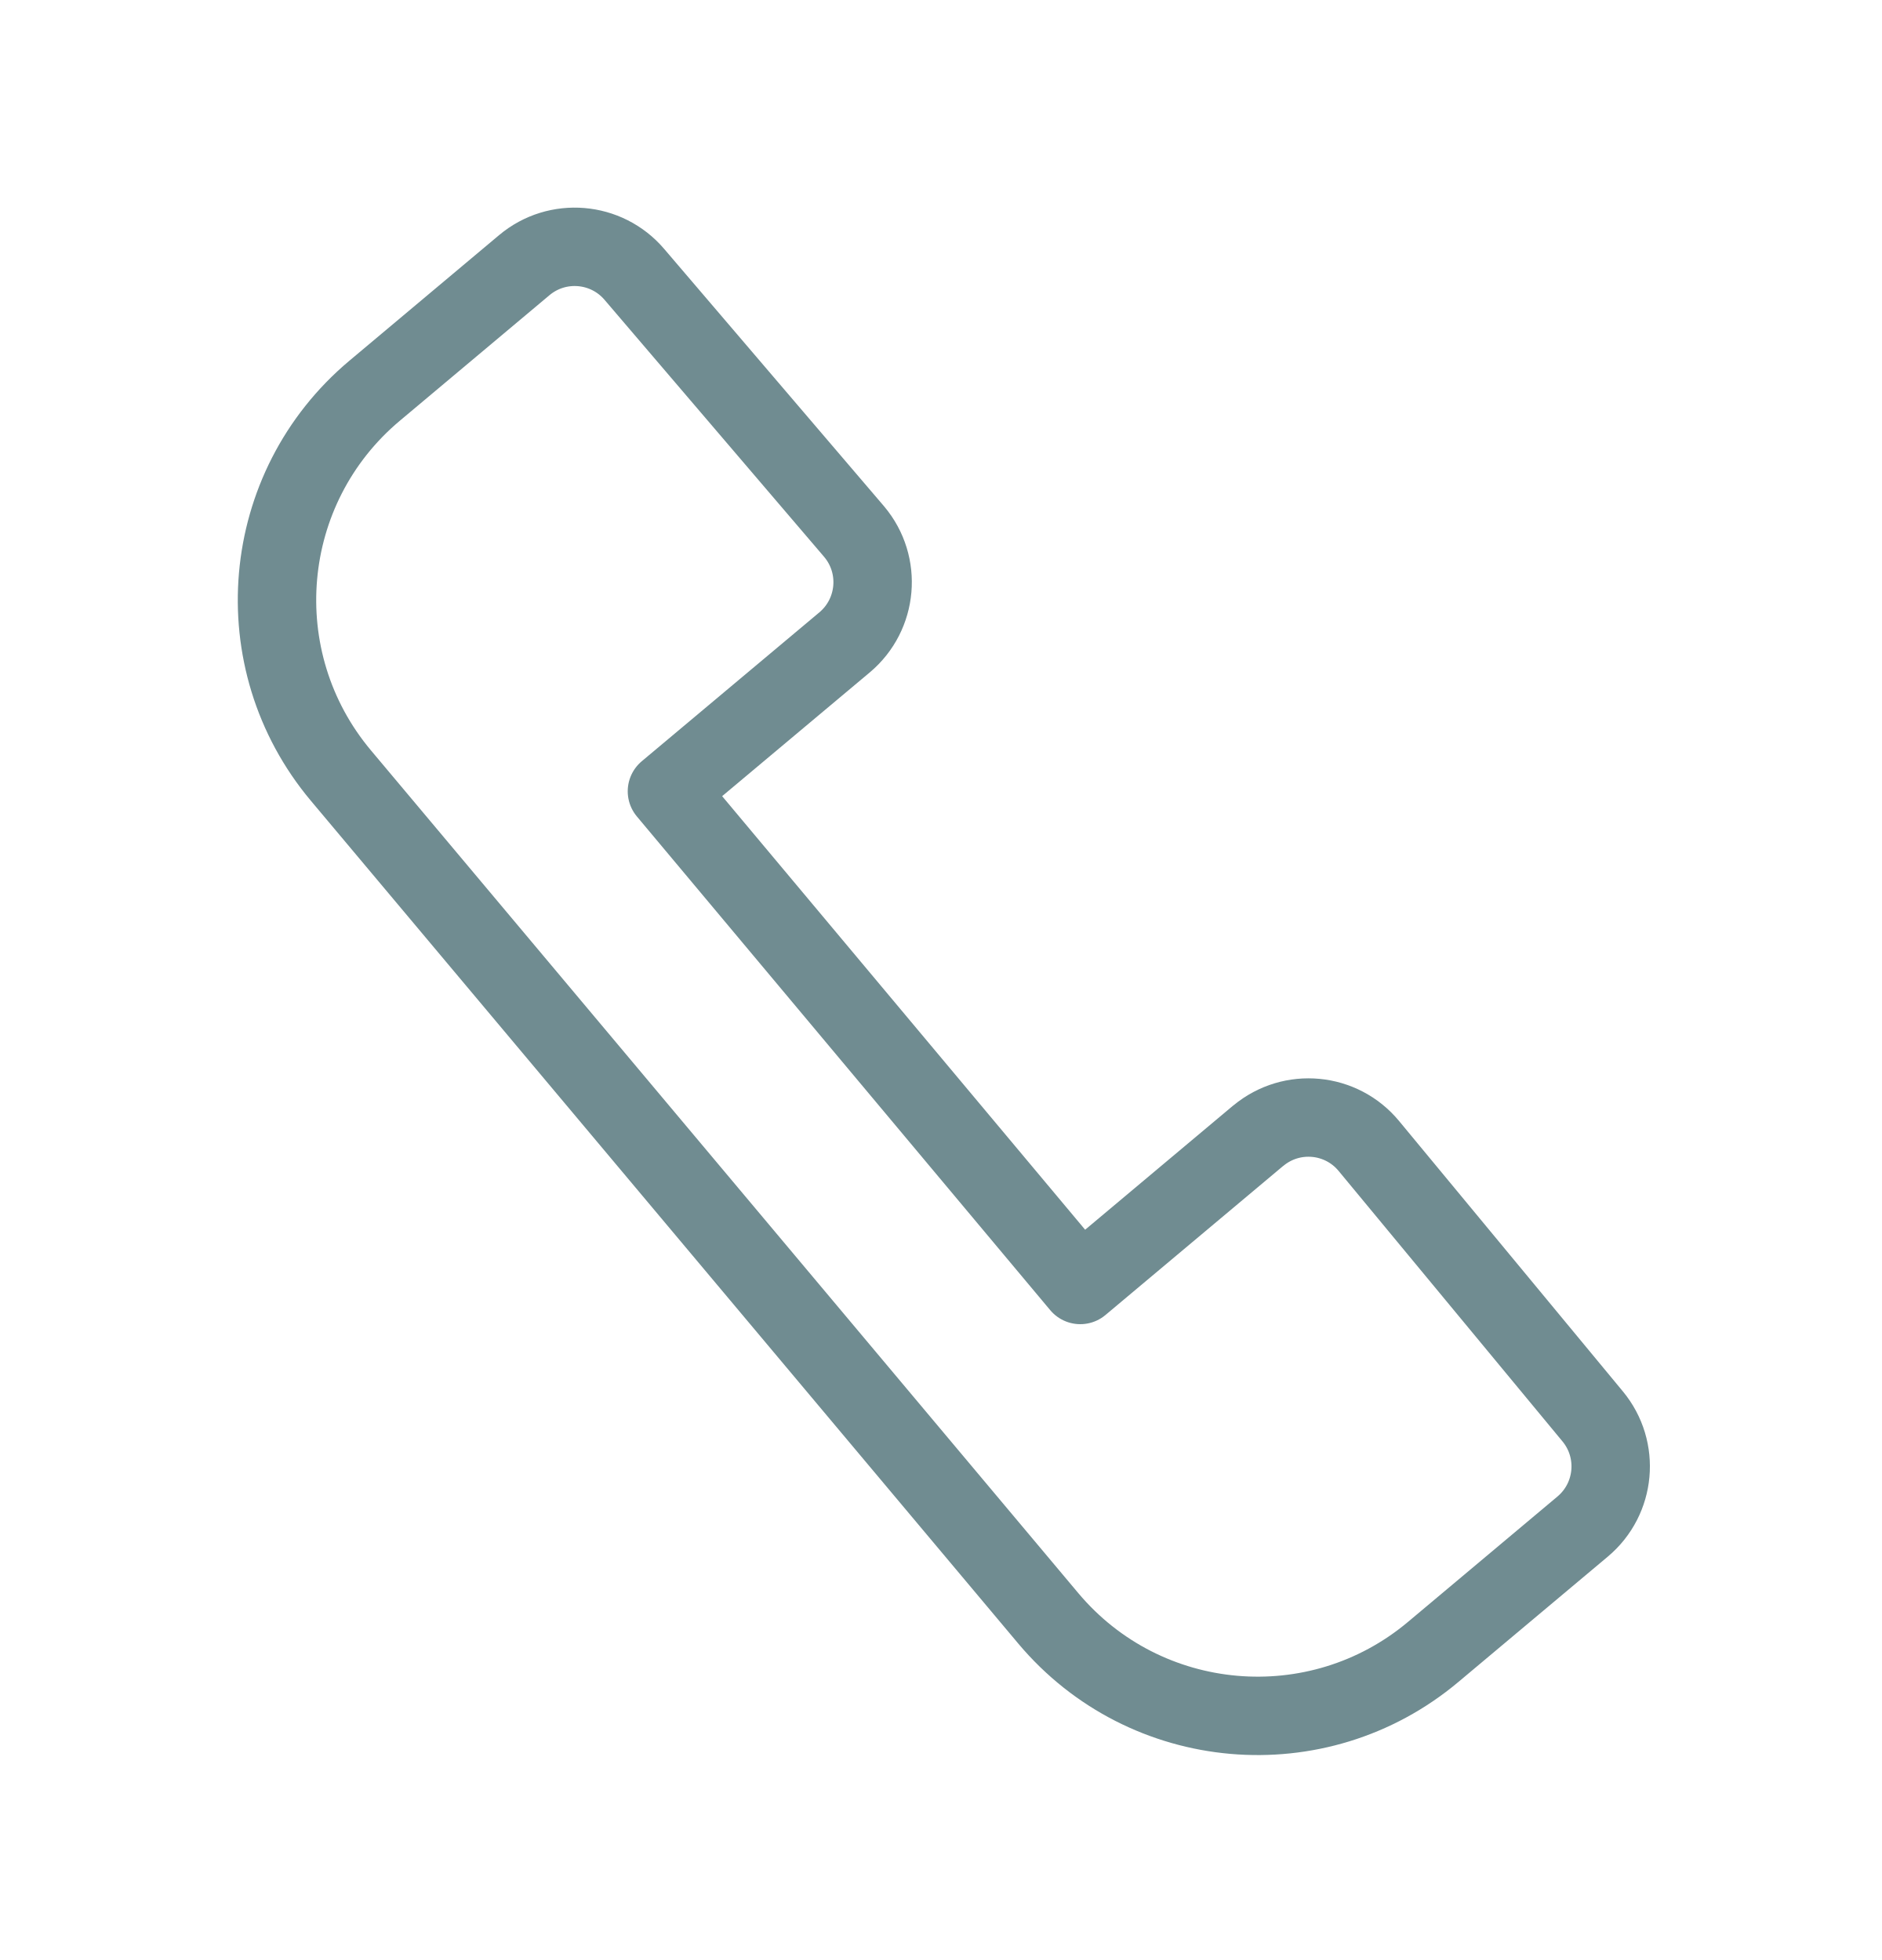
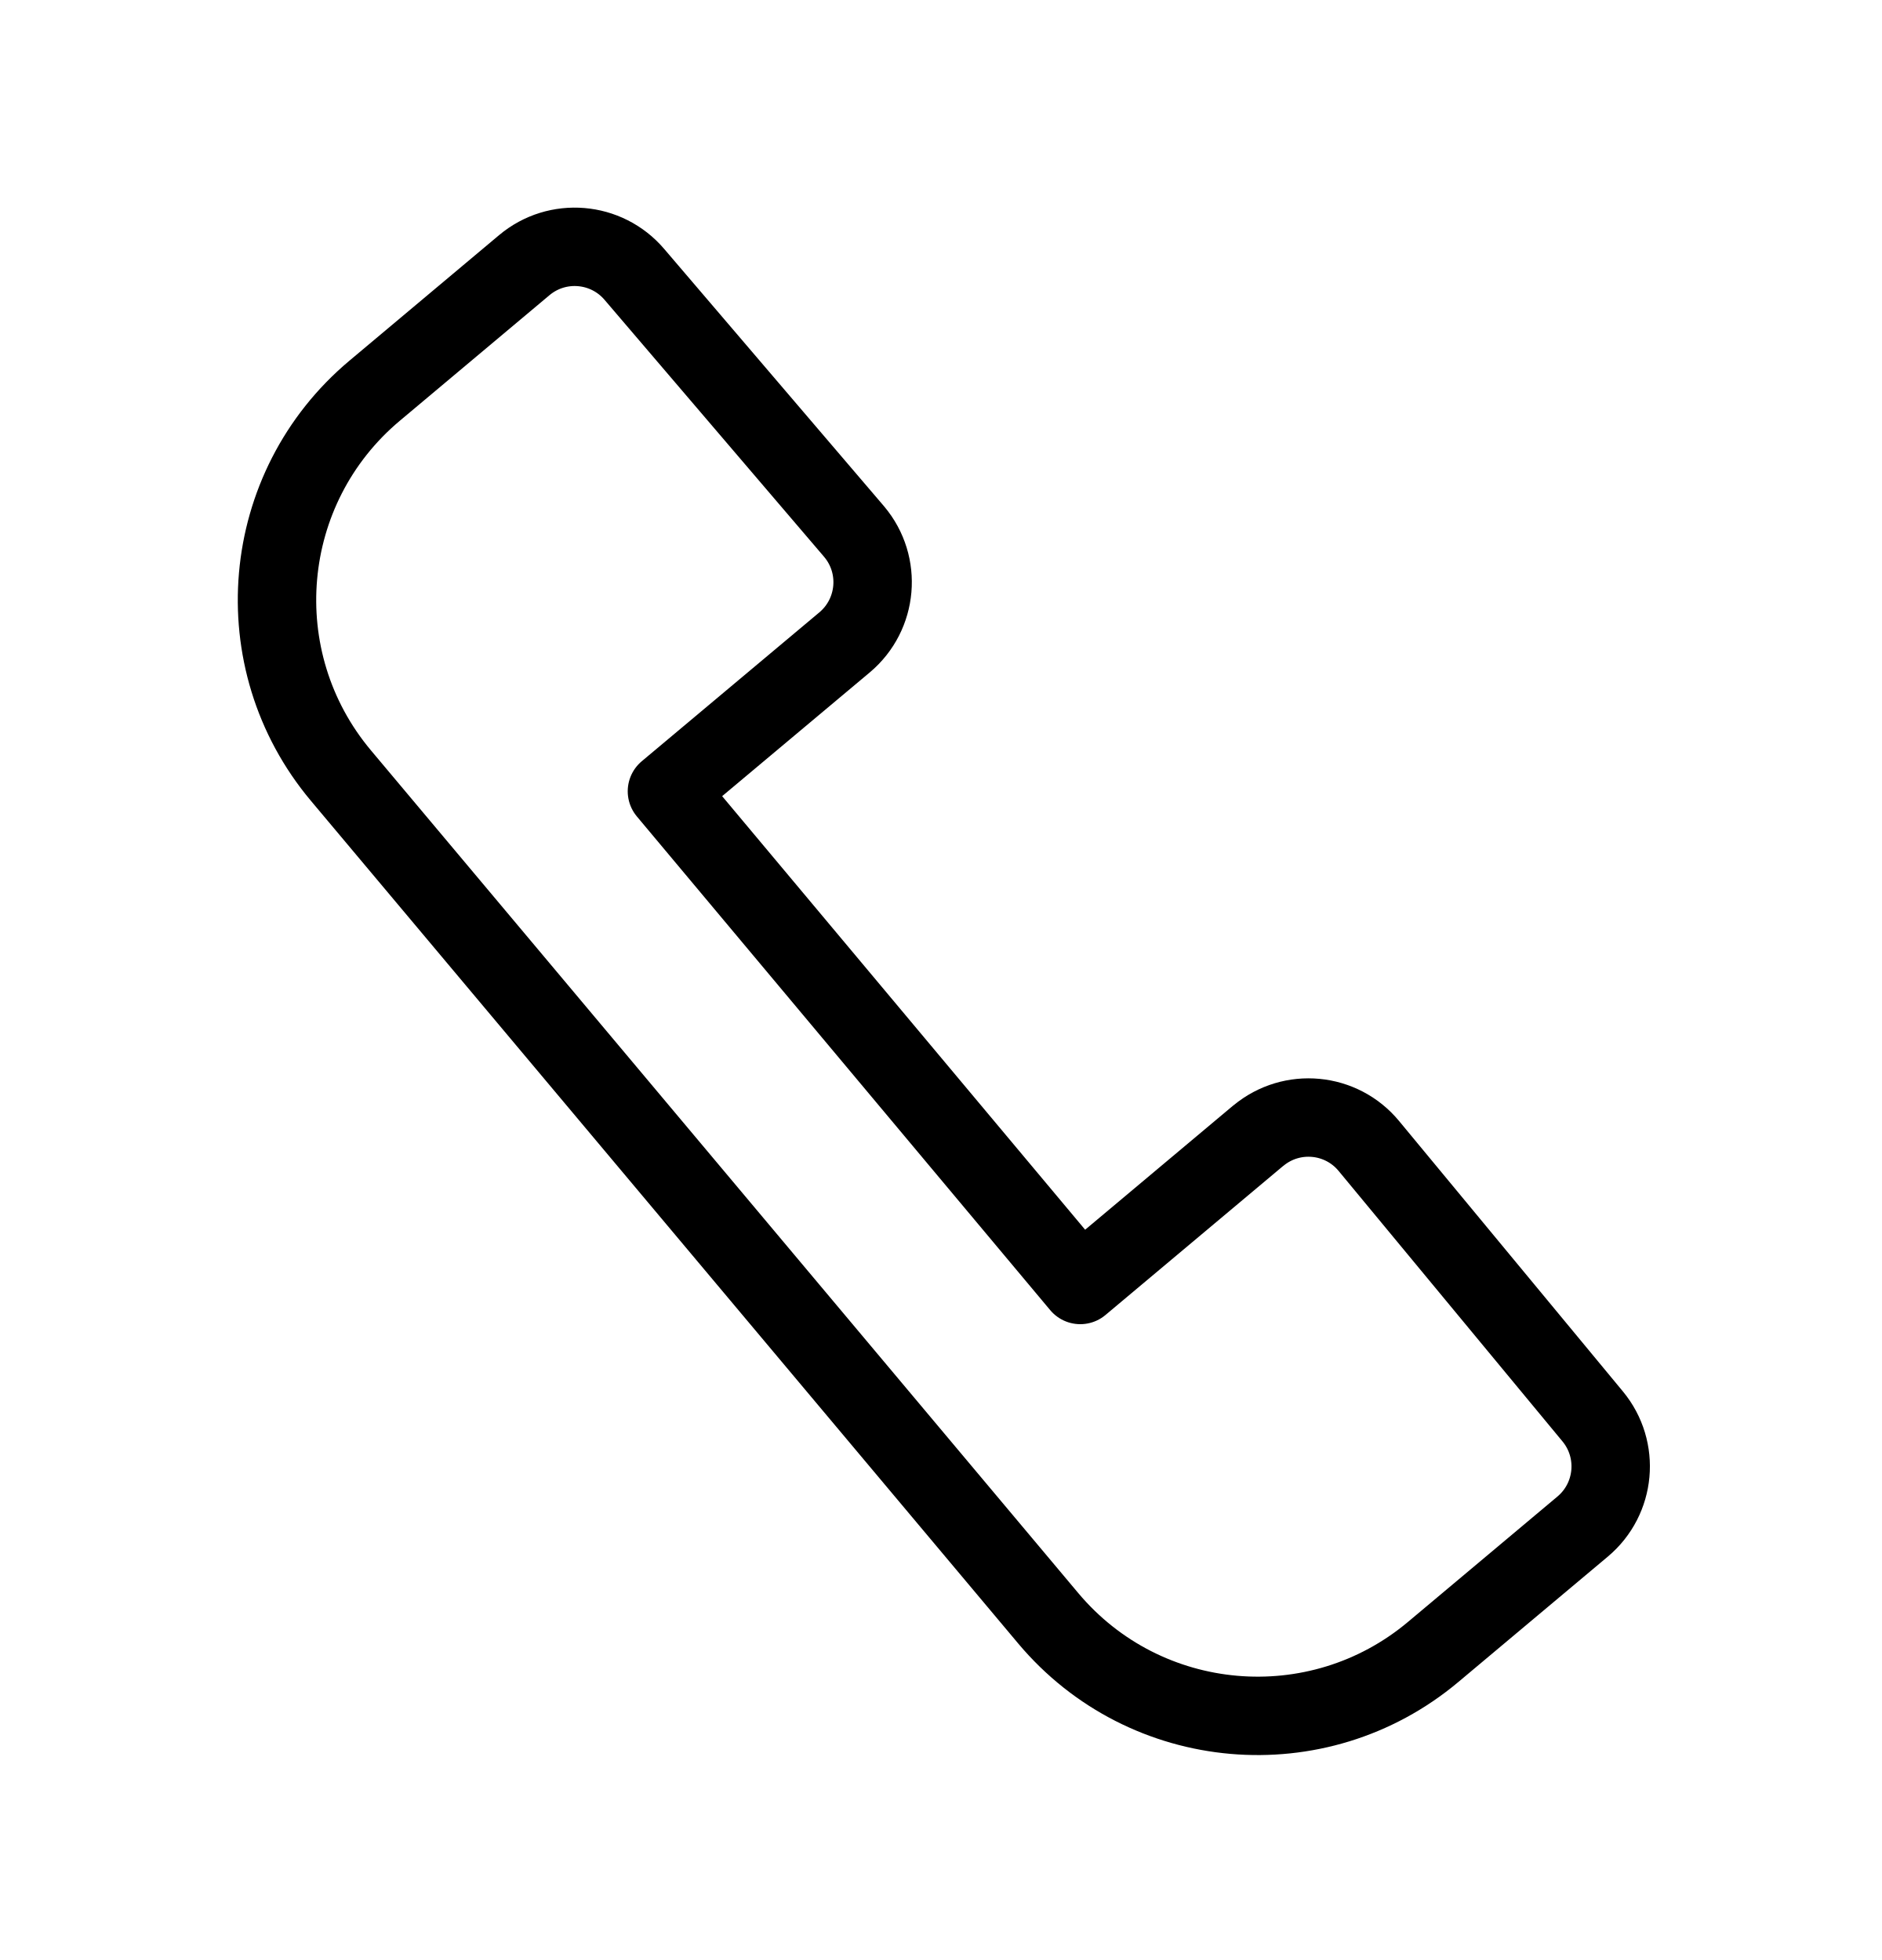
<svg xmlns="http://www.w3.org/2000/svg" width="24" height="25" viewBox="0 0 24 25">
-   <path fill="none" fill-rule="evenodd" stroke="#708C91" stroke-linecap="round" stroke-linejoin="round" d="M6.686 3.382L4.777 4.984c-1.474 1.237-1.666 3.434-.43 4.908l9.021 10.75c1.237 1.473 3.434 1.666 4.908.429l1.907-1.6c.421-.354.478-.98.128-1.404l-2.855-3.45c-.352-.426-.982-.485-1.407-.133l-.006.004-2.267 1.902h0l-5.271-6.297 2.266-1.9c.423-.356.478-.987.123-1.41l-.005-.006-2.8-3.278c-.356-.417-.982-.47-1.403-.117z" />
+   <path fill="none" fill-rule="evenodd" stroke="currentcolor" stroke-linecap="round" stroke-linejoin="round" d="M6.686 3.382L4.777 4.984c-1.474 1.237-1.666 3.434-.43 4.908l9.021 10.75c1.237 1.473 3.434 1.666 4.908.429l1.907-1.6c.421-.354.478-.98.128-1.404l-2.855-3.45c-.352-.426-.982-.485-1.407-.133l-.006.004-2.267 1.902h0l-5.271-6.297 2.266-1.9c.423-.356.478-.987.123-1.41l-.005-.006-2.8-3.278c-.356-.417-.982-.47-1.403-.117z" />
</svg>
